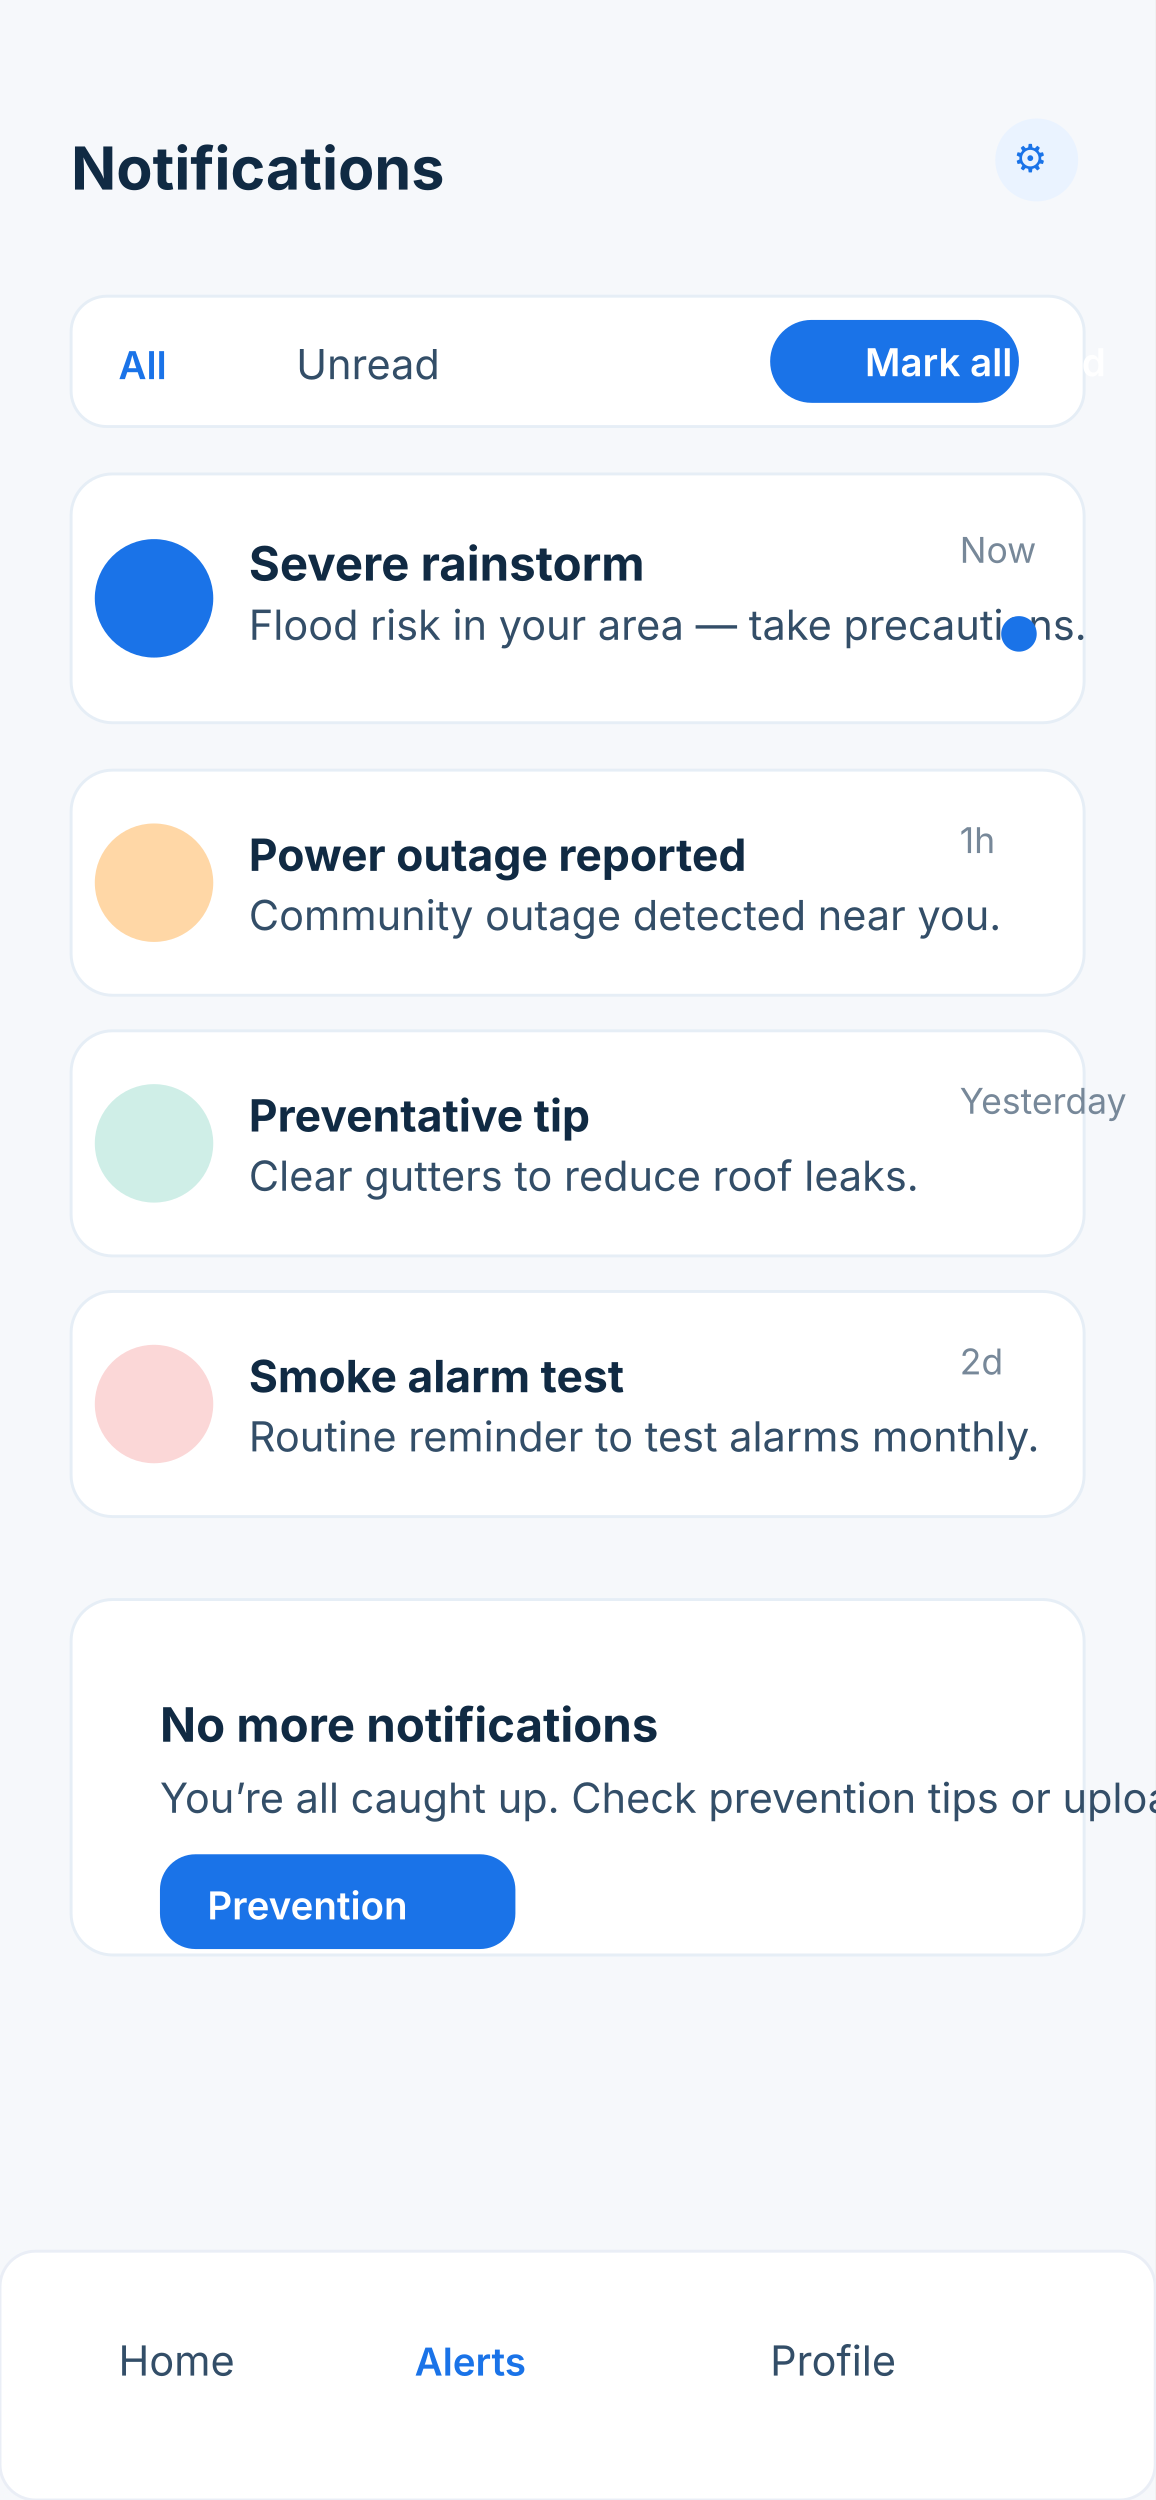
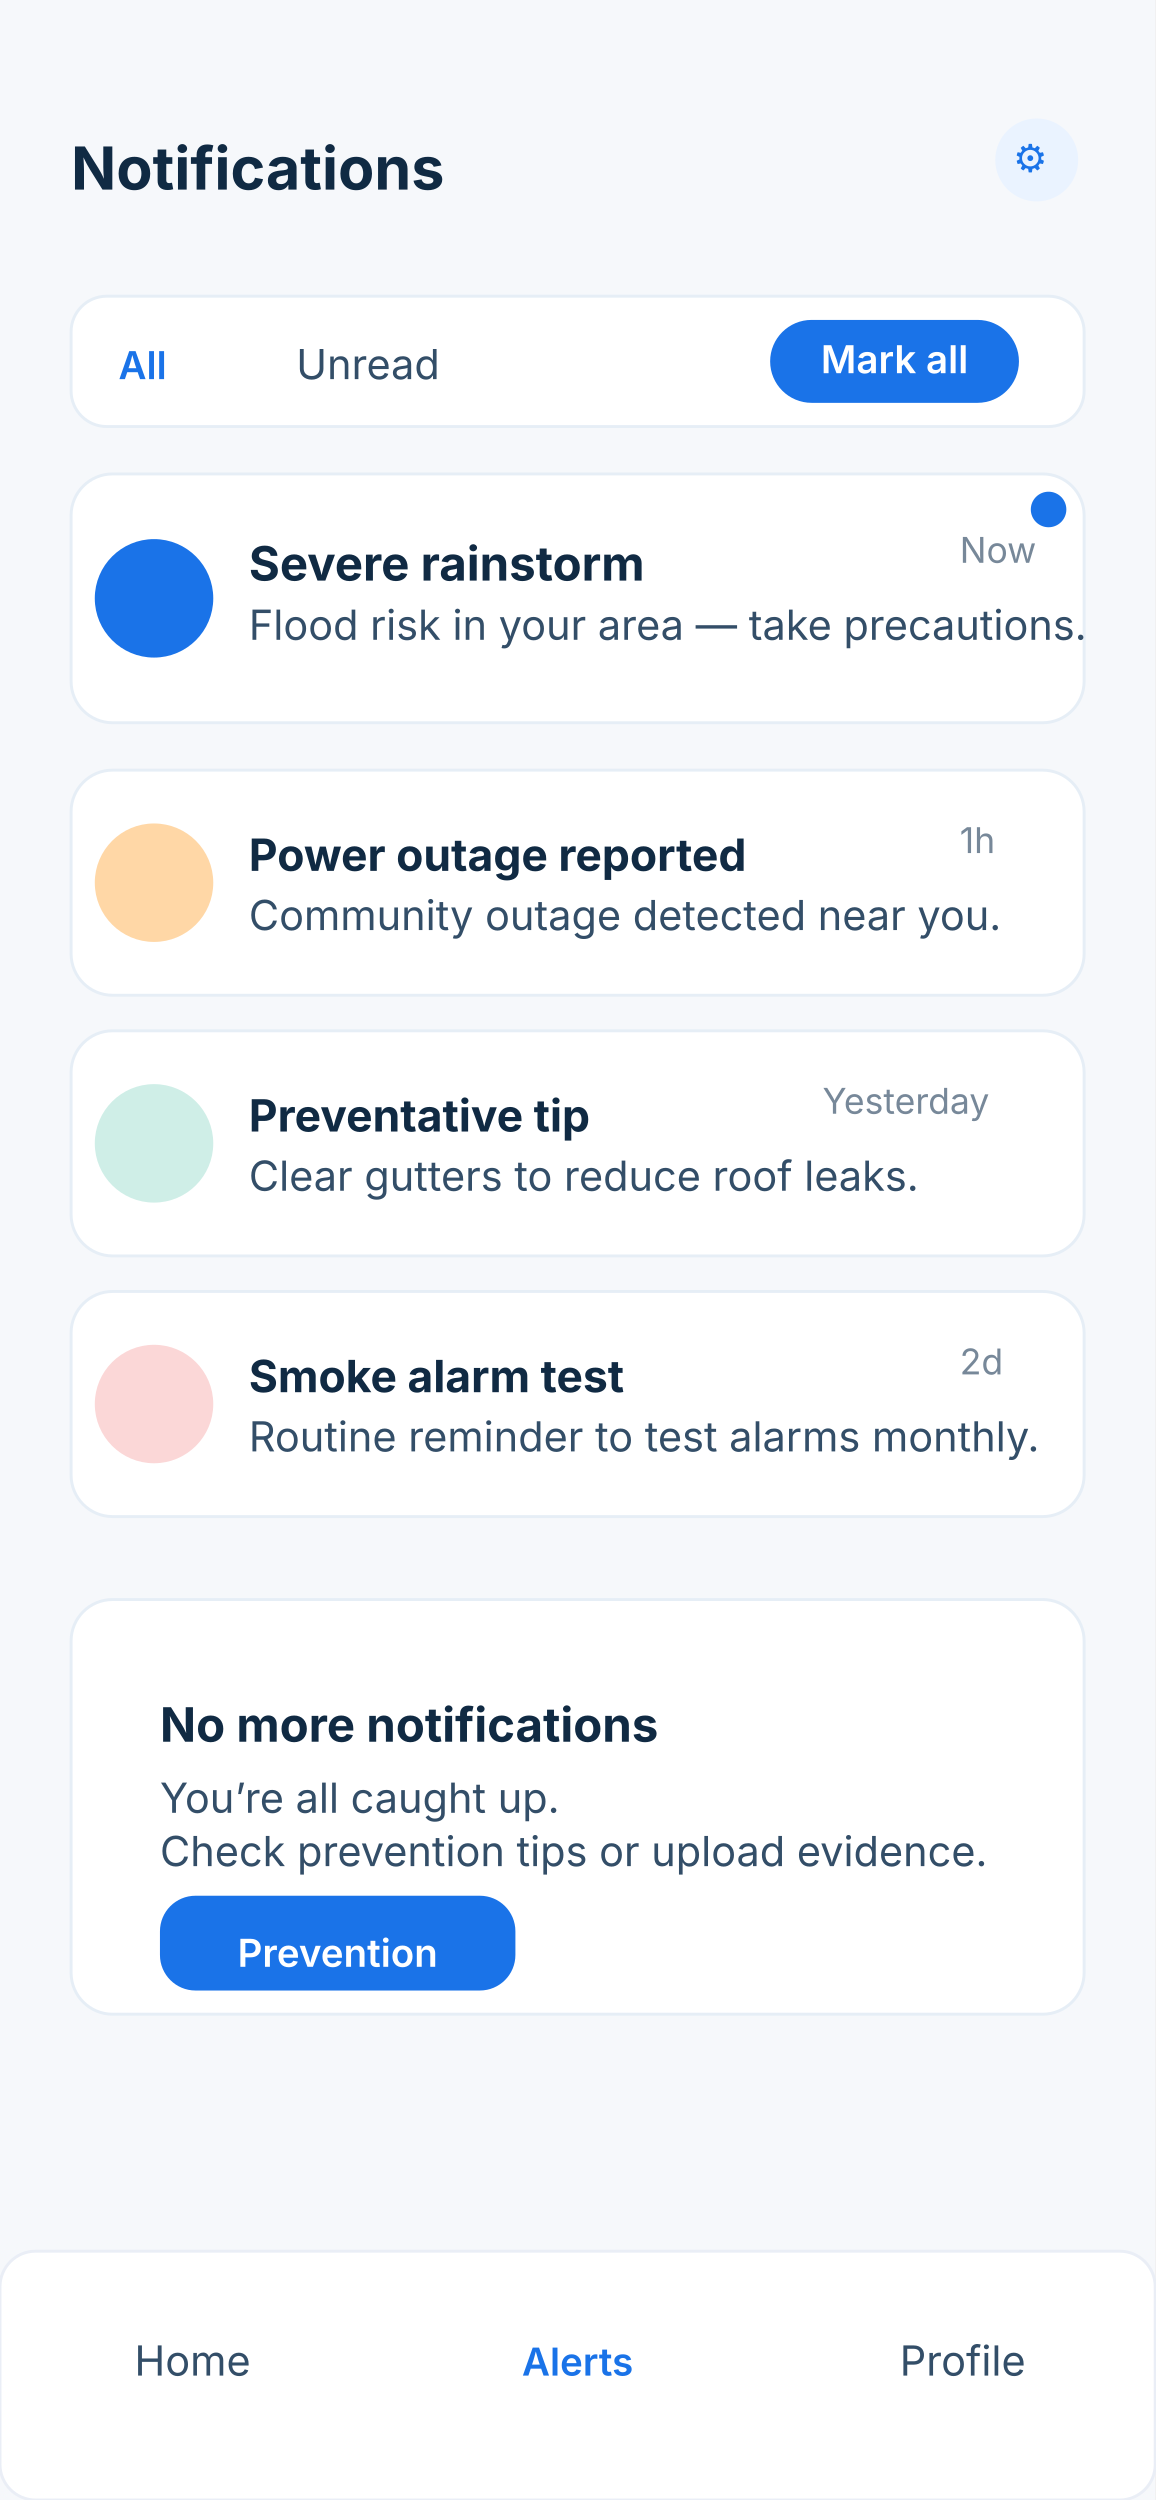
<svg xmlns="http://www.w3.org/2000/svg" width="390" height="844" viewBox="0 0 390 844">
  <defs>
    <style>
      .bg{fill:#f6f8fb}
      .card{fill:#ffffff;stroke:#e6eef6;stroke-width:1;}
      .title{font-family:Inter, Helvetica, Arial, sans-serif;font-size:20px;font-weight:700;fill:#102a43}
      .subtitle{font-family:Inter, Helvetica, Arial, sans-serif;font-size:14px;fill:#334e68}
      .time{font-family:Inter, Helvetica, Arial, sans-serif;font-size:12px;fill:#789;}
      .pill{font-family:Inter, Helvetica, Arial, sans-serif;font-size:13px;font-weight:600;fill:#1a73e8}
    </style>
  </defs>
  <rect class="bg" x="0" y="0" width="390" height="844" rx="0" />
  <rect x="0" y="0" width="390" height="110" fill="none" />
  <text x="24" y="64" class="title">Notifications</text>
  <circle cx="350" cy="54" r="14" fill="#eaf3ff" />
  <text x="342" y="58" class="pill">⚙️</text>
  <rect x="24" y="100" width="342" height="44" rx="12" fill="#ffffff" stroke="#e6eef6" />
  <text x="40" y="128" class="pill">All</text>
  <text x="100" y="128" class="subtitle">Unread</text>
  <rect x="260" y="108" width="84" height="28" rx="14" fill="#1a73e8" />
-   <text x="292" y="127" class="pill" style="fill:#fff;">Mark all read</text>
+   <text x="302" y="126" class="pill" style="fill:#fff; text-anchor:middle;">Mark all</text>
  <g transform="translate(24,160)">
    <rect class="card" x="0" y="0" width="342" height="84" rx="14" />
    <circle cx="28" cy="42" r="20" fill="#1a73e8" />
    <text x="60" y="36" class="title" style="font-size:16px;fill:#102a43;">Severe rainstorm</text>
    <text x="60" y="56" class="subtitle">Flood risk in your area — take precautions.</text>
    <text x="300" y="30" class="time">Now</text>
-     <circle cx="320" cy="54" r="6" fill="#1a73e8" />
+     <circle cx="330" cy="12" r="6" fill="#1a73e8" />
  </g>
  <g transform="translate(24,260)">
    <rect class="card" x="0" y="0" width="342" height="76" rx="14" />
    <circle cx="28" cy="38" r="20" fill="#ffd7a6" />
    <text x="60" y="34" class="title" style="font-size:15px;">Power outage reported</text>
    <text x="60" y="54" class="subtitle">Community outage detected near you.</text>
    <text x="300" y="28" class="time">1h</text>
  </g>
  <g transform="translate(24,348)">
    <rect class="card" x="0" y="0" width="342" height="76" rx="14" />
    <circle cx="28" cy="38" r="20" fill="#cfeee7" />
    <text x="60" y="34" class="title" style="font-size:15px;">Preventative tip</text>
    <text x="60" y="54" class="subtitle">Clear gutters to reduce roof leaks.</text>
-     <text x="300" y="28" class="time">Yesterday</text>
+     <text x="310" y="28" class="time" text-anchor="end">Yesterday</text>
  </g>
  <g transform="translate(24,436)">
    <rect class="card" x="0" y="0" width="342" height="76" rx="14" />
    <circle cx="28" cy="38" r="20" fill="#fbd7d7" />
    <text x="60" y="34" class="title" style="font-size:15px;">Smoke alarm test</text>
    <text x="60" y="54" class="subtitle">Routine reminder to test alarms monthly.</text>
    <text x="300" y="28" class="time">2d</text>
  </g>
  <g transform="translate(24,540)">
-     <rect x="0" y="0" width="342" height="120" rx="14" fill="#ffffff" stroke="#e6eef6" />
+     <rect x="0" y="0" width="342" height="140" rx="14" fill="#ffffff" stroke="#e6eef6" />
    <text x="30" y="48" class="title" style="font-size:16px;">No more notifications</text>
-     <text x="30" y="72" class="subtitle">You’re all caught up. Check prevention tips or upload evidence.</text>
-     <rect x="30" y="86" width="120" height="32" rx="12" fill="#1a73e8" />
-     <text x="46" y="108" class="pill" style="fill:#fff; font-size:13px;">Prevention</text>
+     <text x="30" y="72" class="subtitle">
+       <tspan x="30" dy="0">You’re all caught up.</tspan>
+       <tspan x="30" dy="18">Check prevention tips or upload evidence.</tspan>
+     </text>
+     <rect x="30" y="100" width="120" height="32" rx="12" fill="#1a73e8" />
+     <text x="90" y="124" class="pill" style="fill:#fff; font-size:13px; text-anchor:middle;">Prevention</text>
  </g>
  <rect x="0" y="760" width="390" height="84" rx="12" fill="#fff" stroke="#eaeef6" />
-   <text x="40" y="802" class="subtitle">Home</text>
-   <text x="140" y="802" class="pill">Alerts</text>
-   <text x="260" y="802" class="subtitle">Profile</text>
+   <text x="65" y="802" class="subtitle" text-anchor="middle">Home</text>
+   <text x="195" y="802" class="pill" style="text-anchor:middle;">Alerts</text>
+   <text x="325" y="802" class="subtitle" text-anchor="middle">Profile</text>
</svg>
